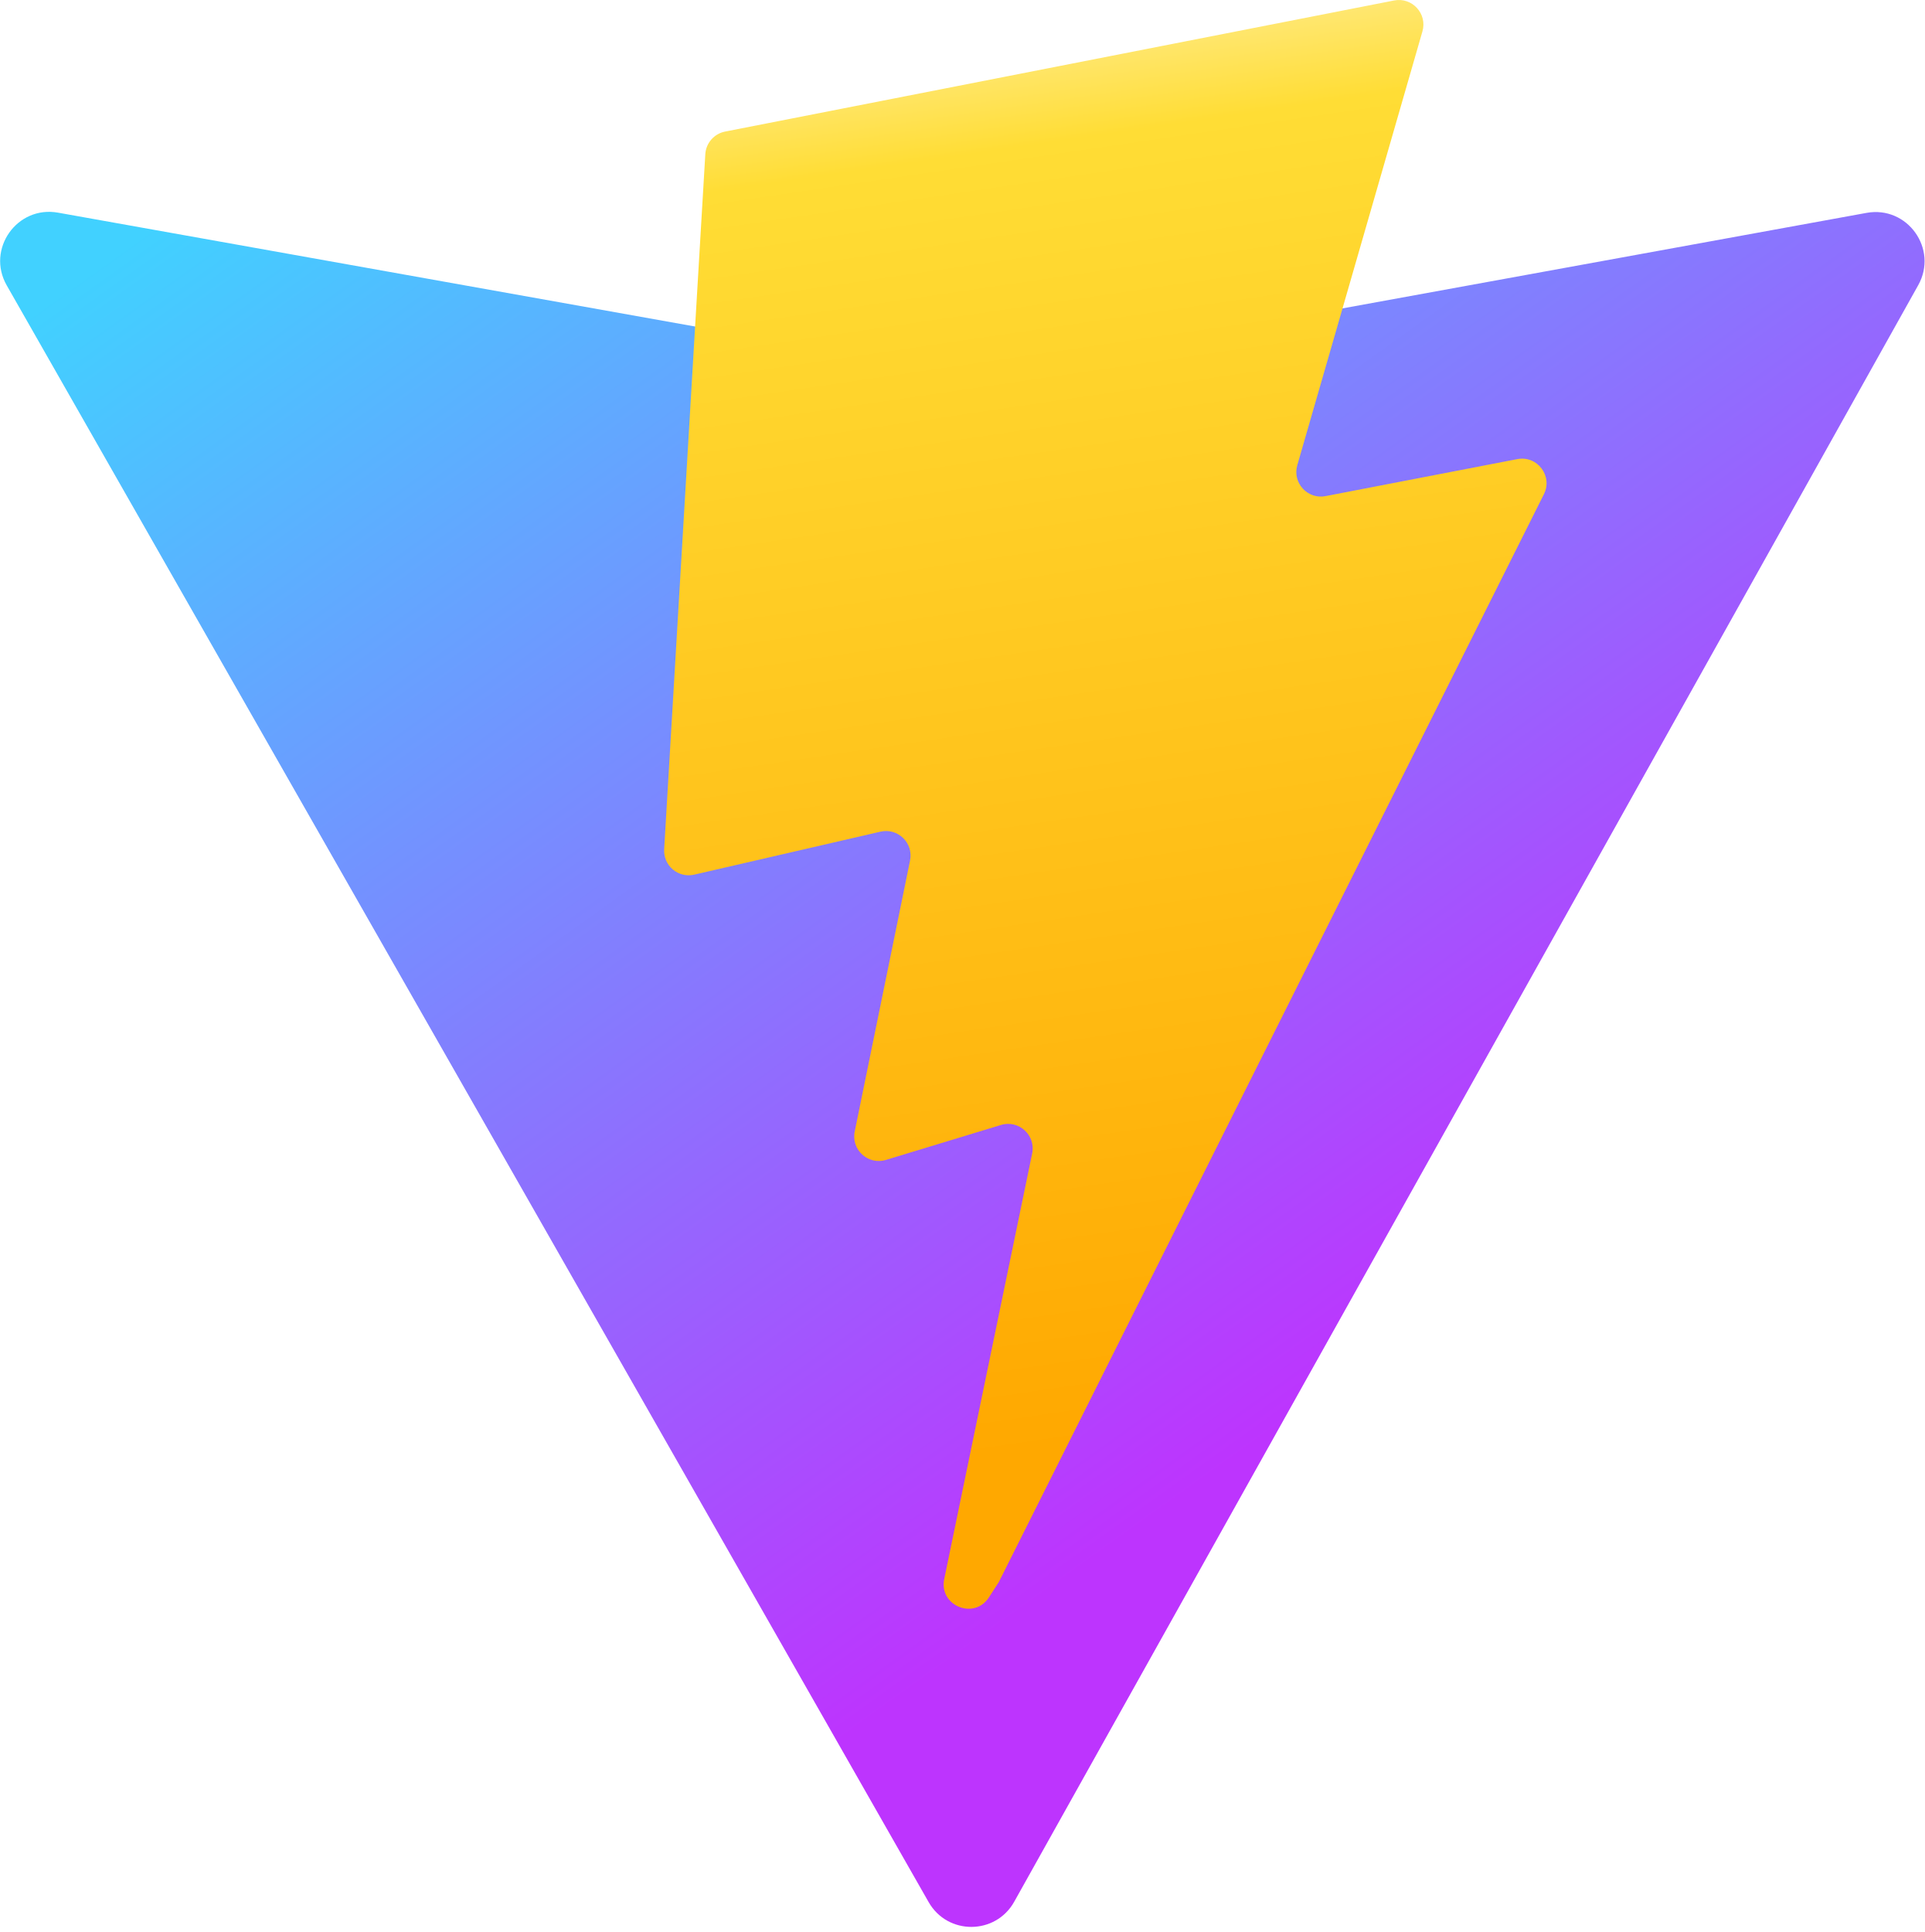
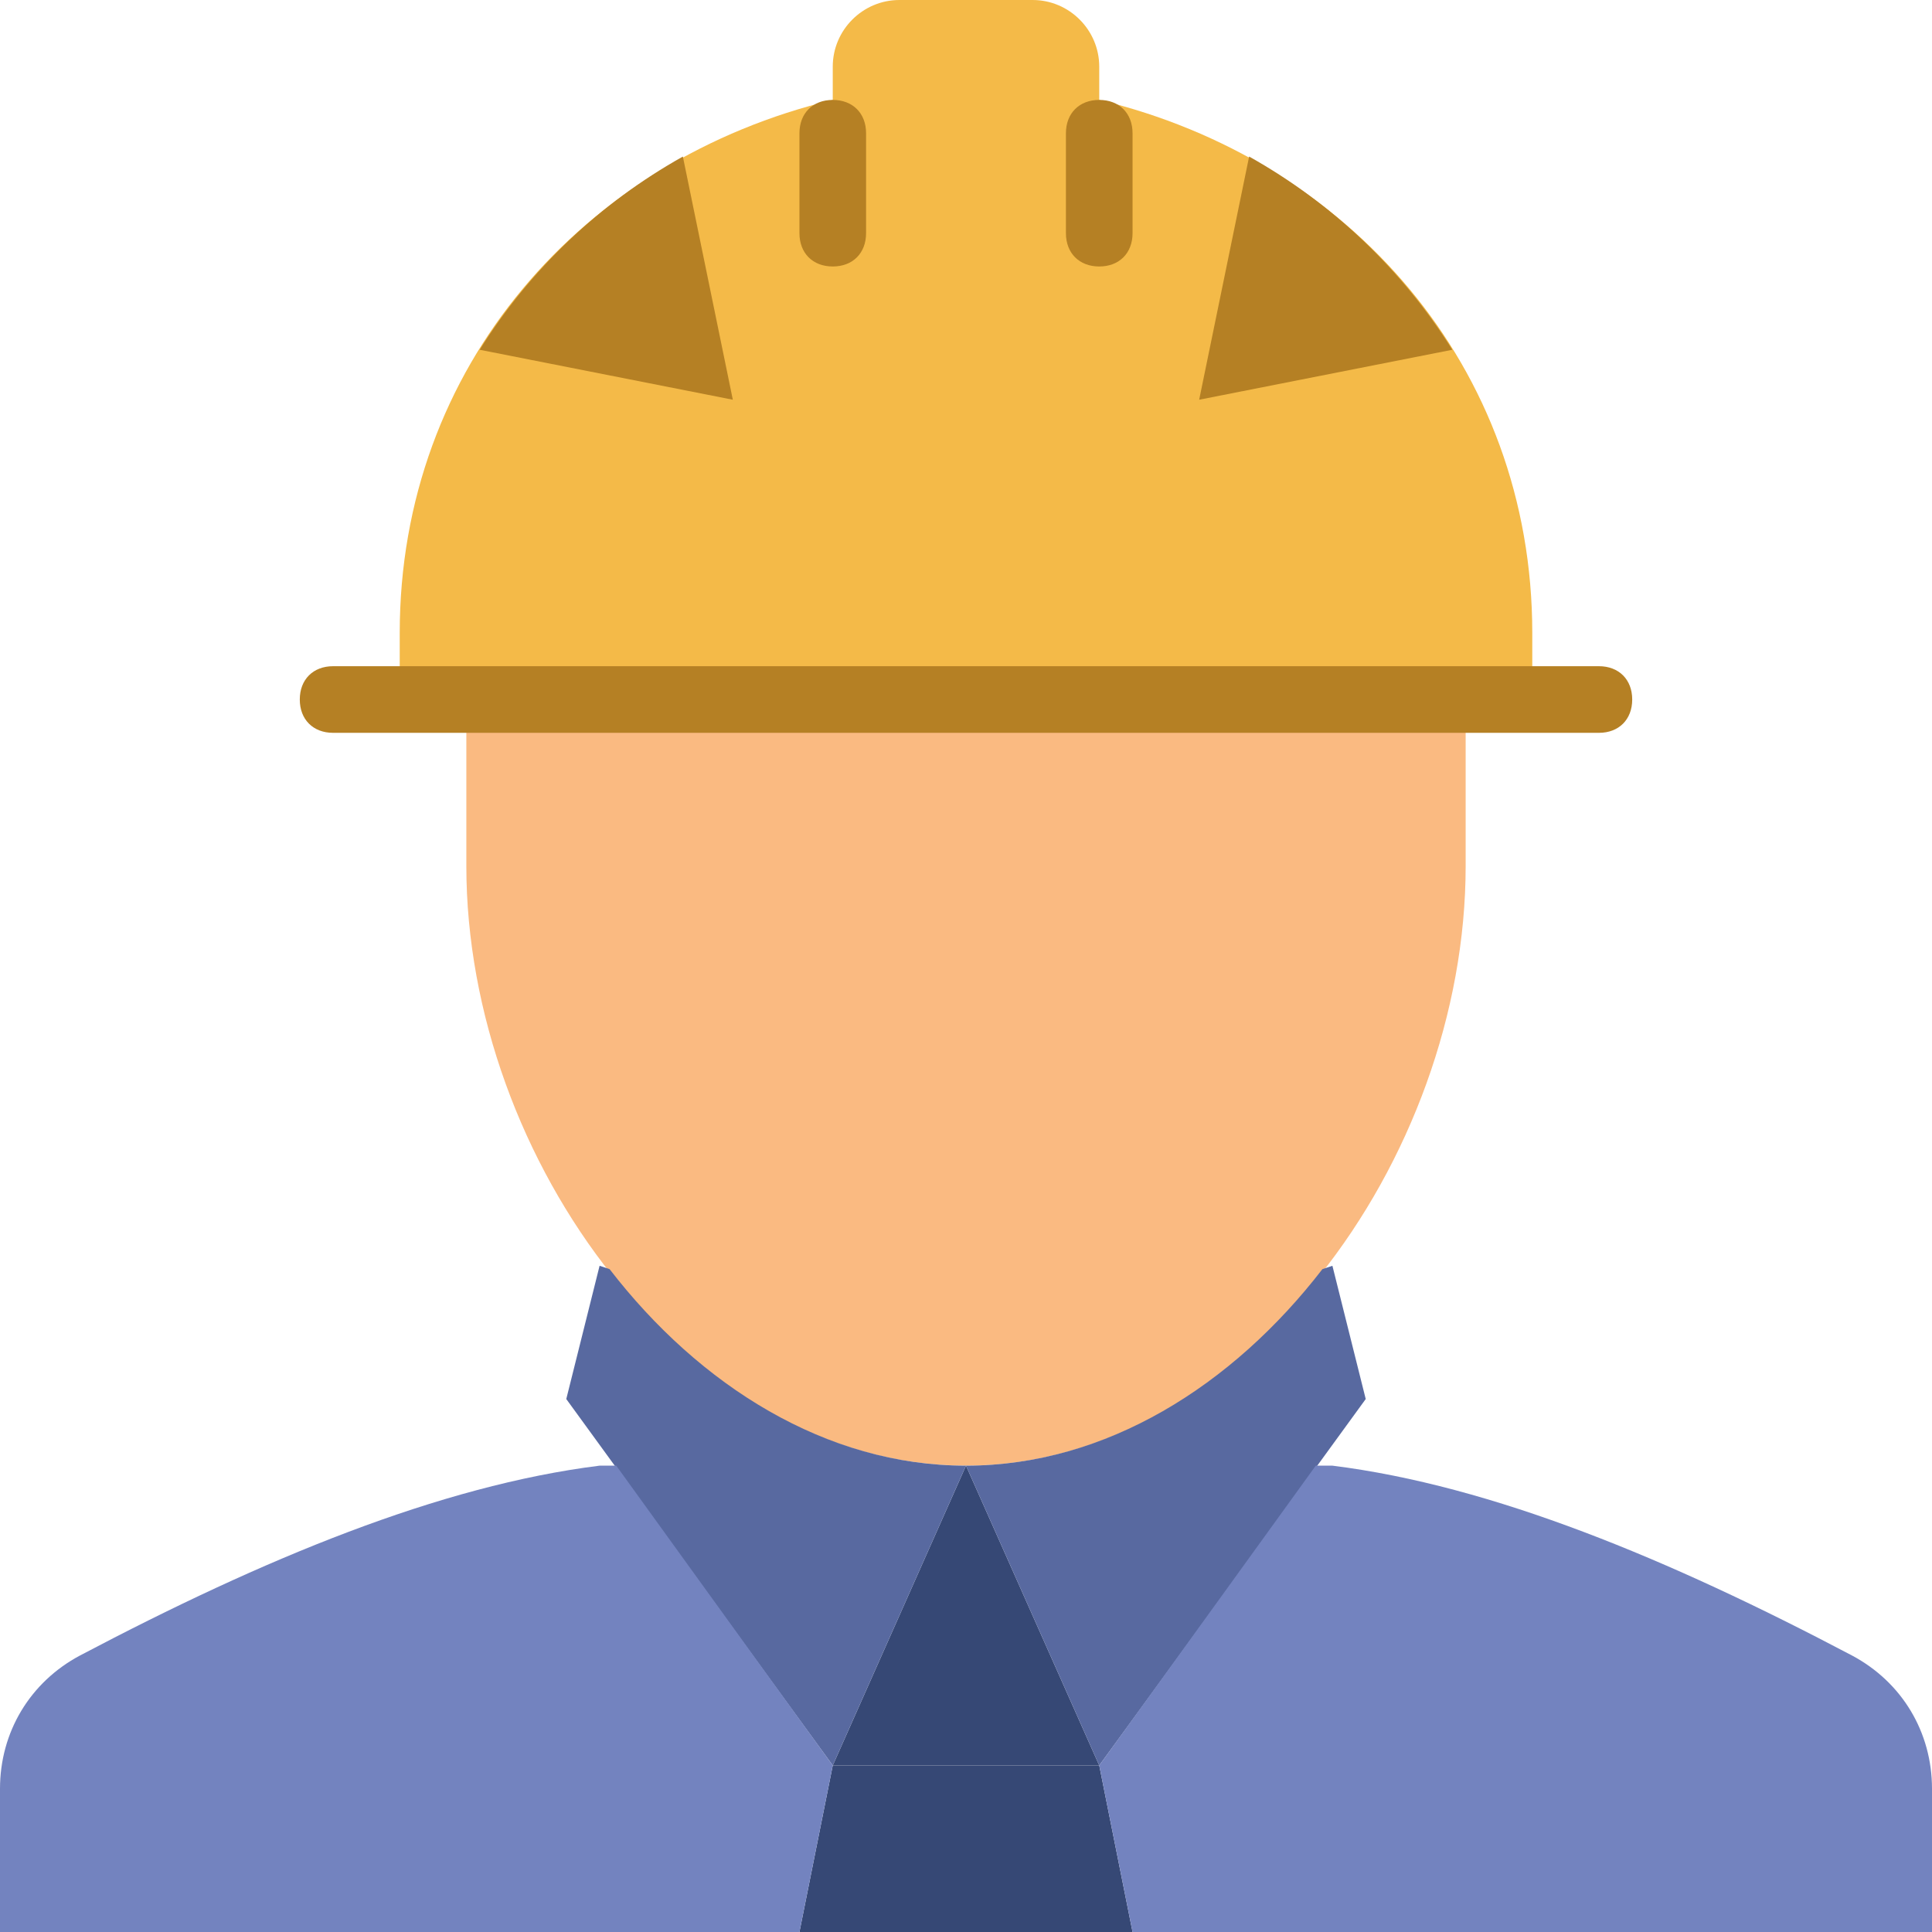
- <svg xmlns="http://www.w3.org/2000/svg" aria-hidden="true" role="img" class="iconify iconify--logos" width="31.88" height="32" preserveAspectRatio="xMidYMid meet" viewBox="0 0 256 257">
-   <defs>
-     <linearGradient id="IconifyId1813088fe1fbc01fb466" x1="-.828%" x2="57.636%" y1="7.652%" y2="78.411%">
-       <stop offset="0%" stop-color="#41D1FF" />
-       <stop offset="100%" stop-color="#BD34FE" />
-     </linearGradient>
-     <linearGradient id="IconifyId1813088fe1fbc01fb467" x1="43.376%" x2="50.316%" y1="2.242%" y2="89.03%">
-       <stop offset="0%" stop-color="#FFEA83" />
-       <stop offset="8.333%" stop-color="#FFDD35" />
-       <stop offset="100%" stop-color="#FFA800" />
-     </linearGradient>
-   </defs>
-   <path fill="url(#IconifyId1813088fe1fbc01fb466)" d="M255.153 37.938L134.897 252.976c-2.483 4.44-8.862 4.466-11.382.048L.875 37.958c-2.746-4.814 1.371-10.646 6.827-9.67l120.385 21.517a6.537 6.537 0 0 0 2.322-.004l117.867-21.483c5.438-.991 9.574 4.796 6.877 9.62Z" />
-   <path fill="url(#IconifyId1813088fe1fbc01fb467)" d="M185.432.063L96.44 17.501a3.268 3.268 0 0 0-2.634 3.014l-5.474 92.456a3.268 3.268 0 0 0 3.997 3.378l24.777-5.718c2.318-.535 4.413 1.507 3.936 3.838l-7.361 36.047c-.495 2.426 1.782 4.5 4.151 3.78l15.304-4.649c2.372-.72 4.652 1.36 4.15 3.788l-11.698 56.621c-.732 3.542 3.979 5.473 5.943 2.437l1.313-2.028l72.516-144.72c1.215-2.423-.88-5.186-3.54-4.672l-25.505 4.922c-2.396.462-4.435-1.77-3.759-4.114l16.646-57.705c.677-2.35-1.37-4.583-3.769-4.113Z" />
+ <svg xmlns="http://www.w3.org/2000/svg" height="800px" width="800px" version="1.1" id="Layer_1" viewBox="0 0 512 512" xml:space="preserve">
+   <g transform="translate(-1)">
+     <path style="fill:#FABA81;" d="M124.586,185.379v44.138c0,77.683,59.145,158.897,132.414,158.897S389.414,307.2,389.414,229.517   v-44.138H124.586z" />
+     <path style="fill:#F4BA48;" d="M292.31,26.483v-8.828C292.31,7.945,284.366,0,274.655,0h-35.31c-9.71,0-17.655,7.945-17.655,17.655   v8.828c-66.207,15.89-114.759,70.621-114.759,141.241v17.655h300.138v-17.655C407.069,97.103,358.517,42.372,292.31,26.483" />
+     <g>
+       <path style="fill:#B58024;" d="M292.31,70.621c-5.297,0-8.828-3.531-8.828-8.828V35.31c0-5.297,3.531-8.828,8.828-8.828    s8.828,3.531,8.828,8.828v26.483C301.138,67.09,297.607,70.621,292.31,70.621" />
+       <path style="fill:#B58024;" d="M221.69,70.621c-5.297,0-8.828-3.531-8.828-8.828V35.31c0-5.297,3.531-8.828,8.828-8.828    s8.828,3.531,8.828,8.828v26.483C230.517,67.09,226.986,70.621,221.69,70.621" />
+       <path style="fill:#B58024;" d="M424.724,194.207H89.276c-5.297,0-8.828-3.531-8.828-8.828s3.531-8.828,8.828-8.828h335.448    c5.297,0,8.828,3.531,8.828,8.828S430.021,194.207,424.724,194.207" />
+     </g>
+     <g>
+       <path style="fill:#364875;" d="M292.31,467.862H221.69L257,388.414L292.31,467.862z" />
+       <path style="fill:#364875;" d="M212.862,512l8.828-44.138h70.621L301.138,512H212.862z" />
+     </g>
+     <g>
+       <path style="fill:#5869A0;" d="M162.545,336.331l-2.648-0.883l-8.828,35.31l70.621,97.103L257,388.414    C219.924,388.414,186.379,367.228,162.545,336.331" />
+       <path style="fill:#5869A0;" d="M351.455,336.331c-23.834,30.897-57.379,52.083-94.455,52.083l35.31,79.448l70.621-97.103    l-8.828-35.31L351.455,336.331z" />
+     </g>
+     <g>
+       <path style="fill:#7383BF;" d="M491.814,438.731c-48.552-25.6-95.338-45.021-137.71-50.317h-4.414l-57.379,79.448L301.138,512    h-3.531l0,0H513v-37.959C513,459.034,505.055,445.793,491.814,438.731" />
+       <path style="fill:#7383BF;" d="M164.31,388.414h-4.414c-42.372,5.297-89.159,24.717-137.71,50.317    C8.945,445.793,1,459.034,1,474.041V512h211.862l8.828-44.138L164.31,388.414z" />
+     </g>
+     <g>
+       <path style="fill:#B58024;" d="M128.117,92.69l67.09,13.241L181.966,41.49C159.897,53.848,141.359,71.503,128.117,92.69" />
+       <path style="fill:#B58024;" d="M385.883,92.69l-67.09,13.241l13.241-64.441C354.103,53.848,372.641,71.503,385.883,92.69" />
+     </g>
+   </g>
</svg>
